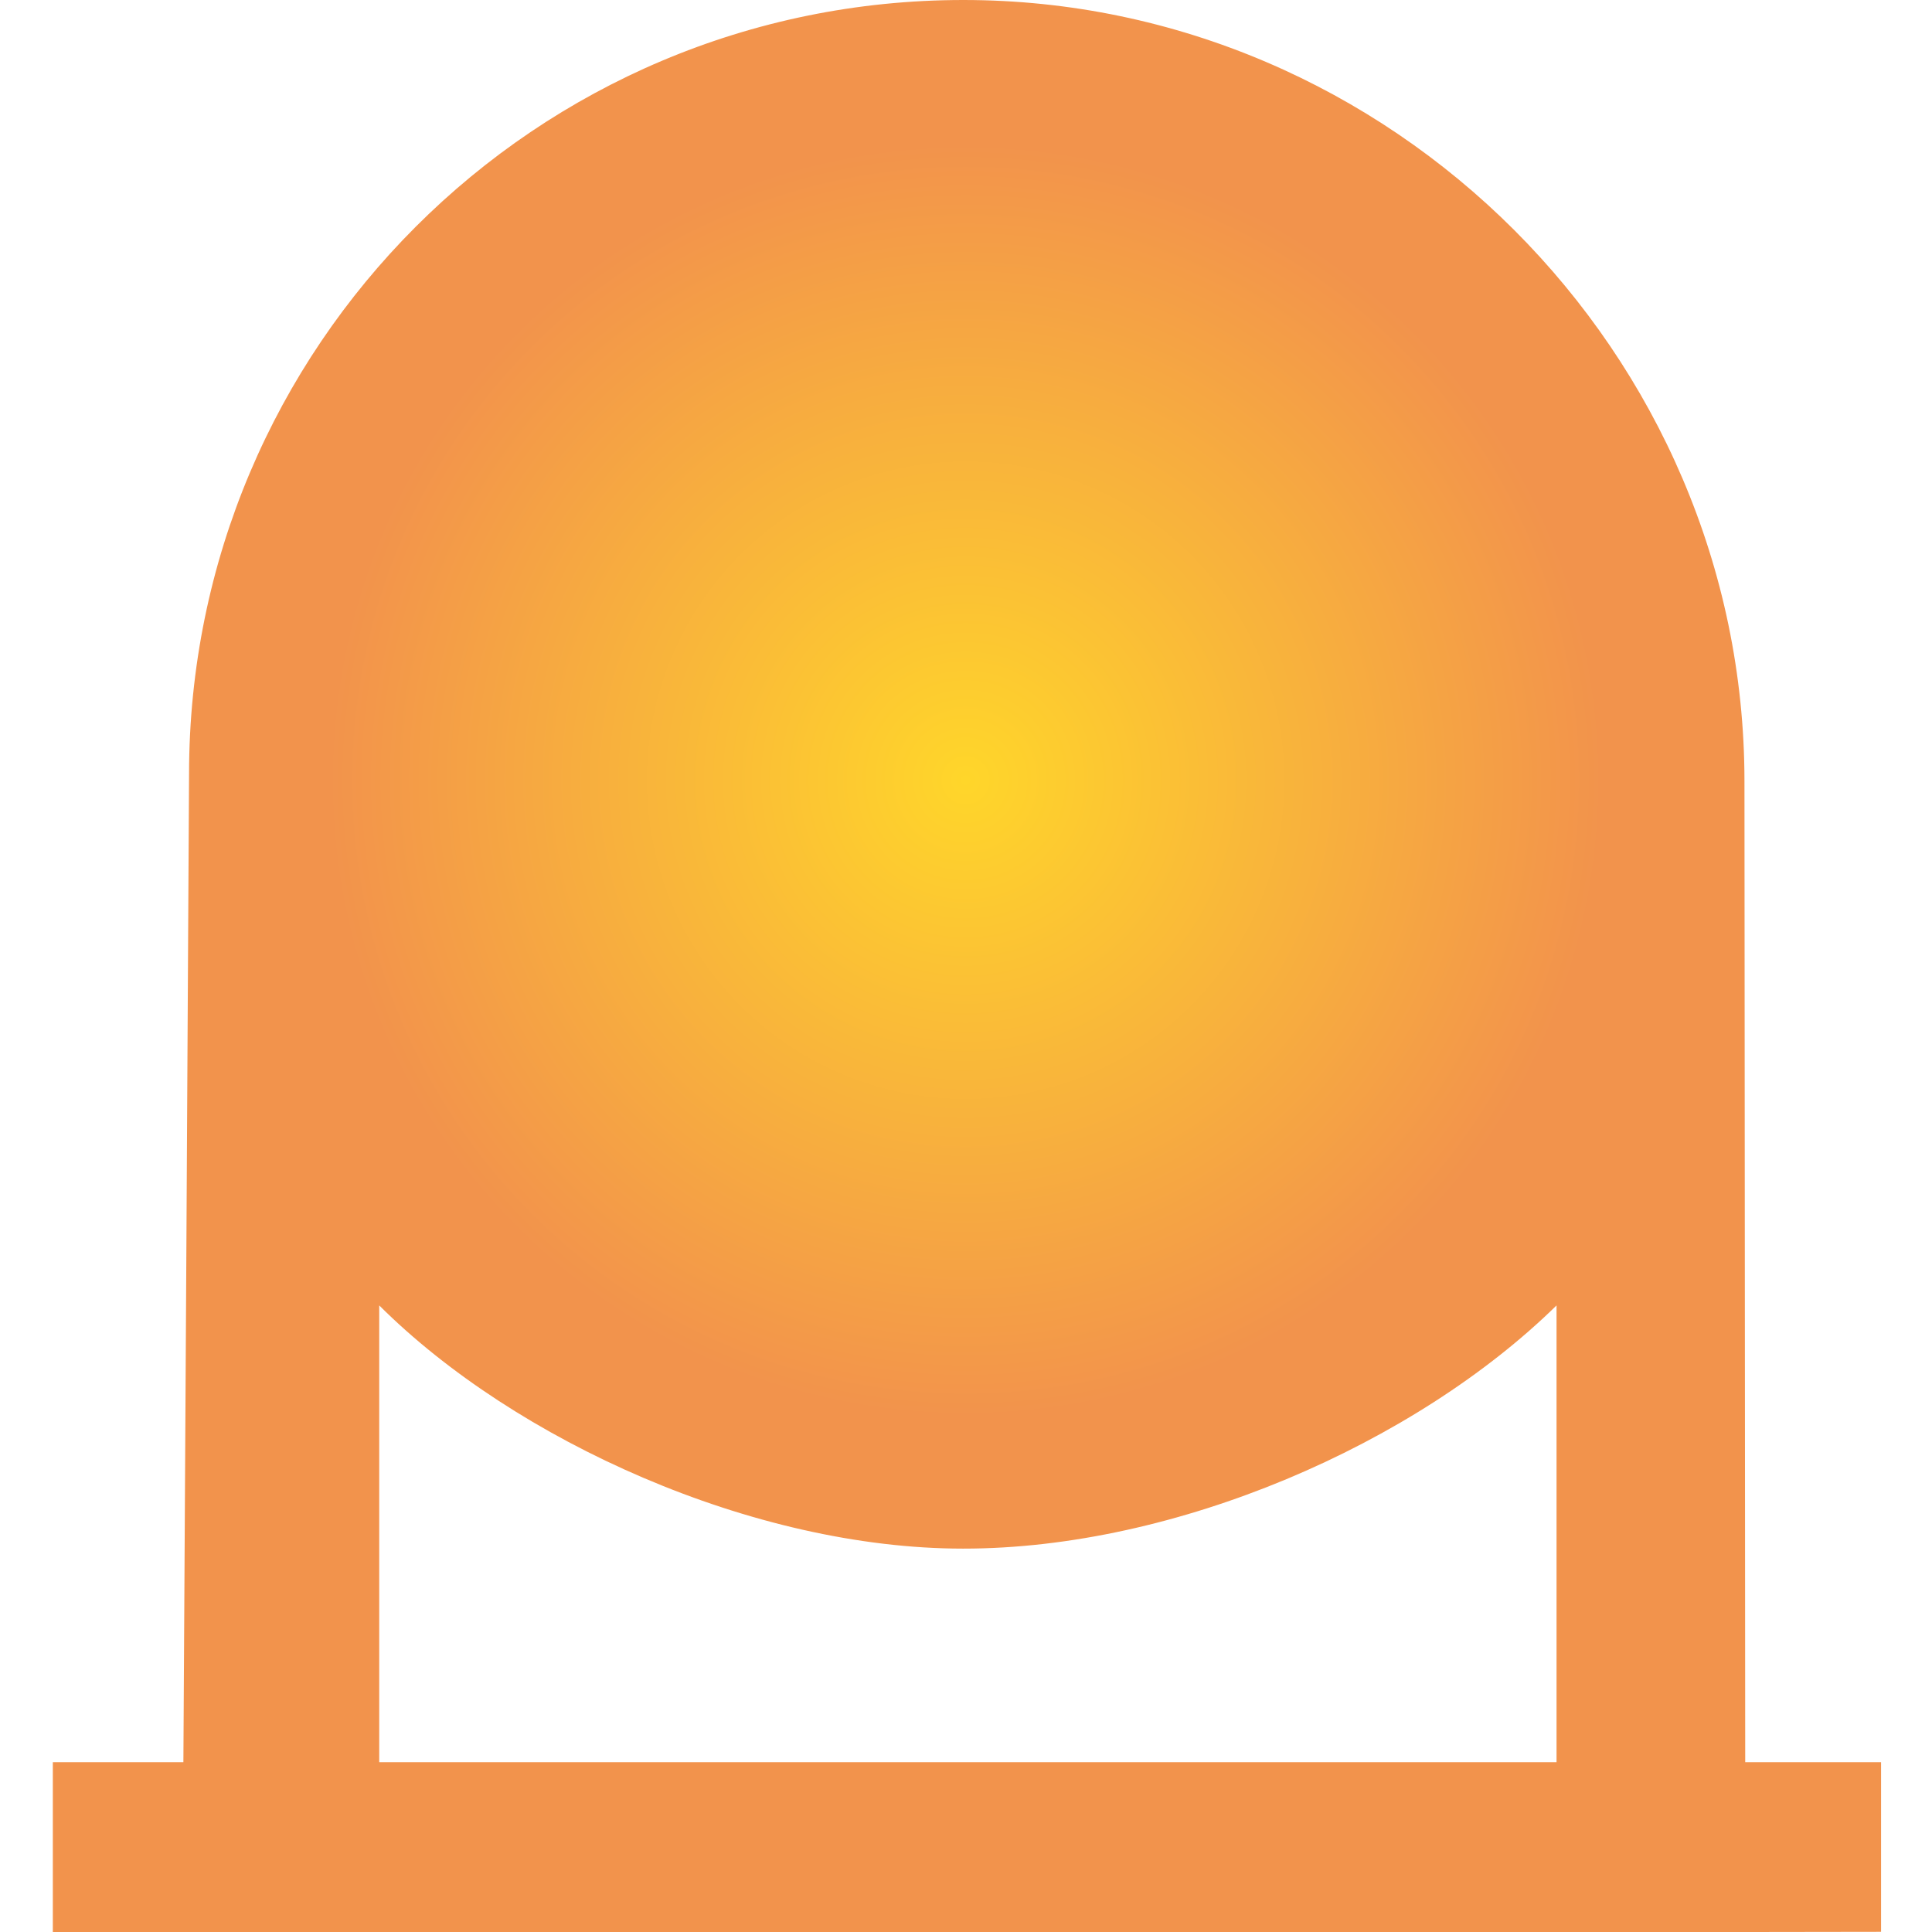
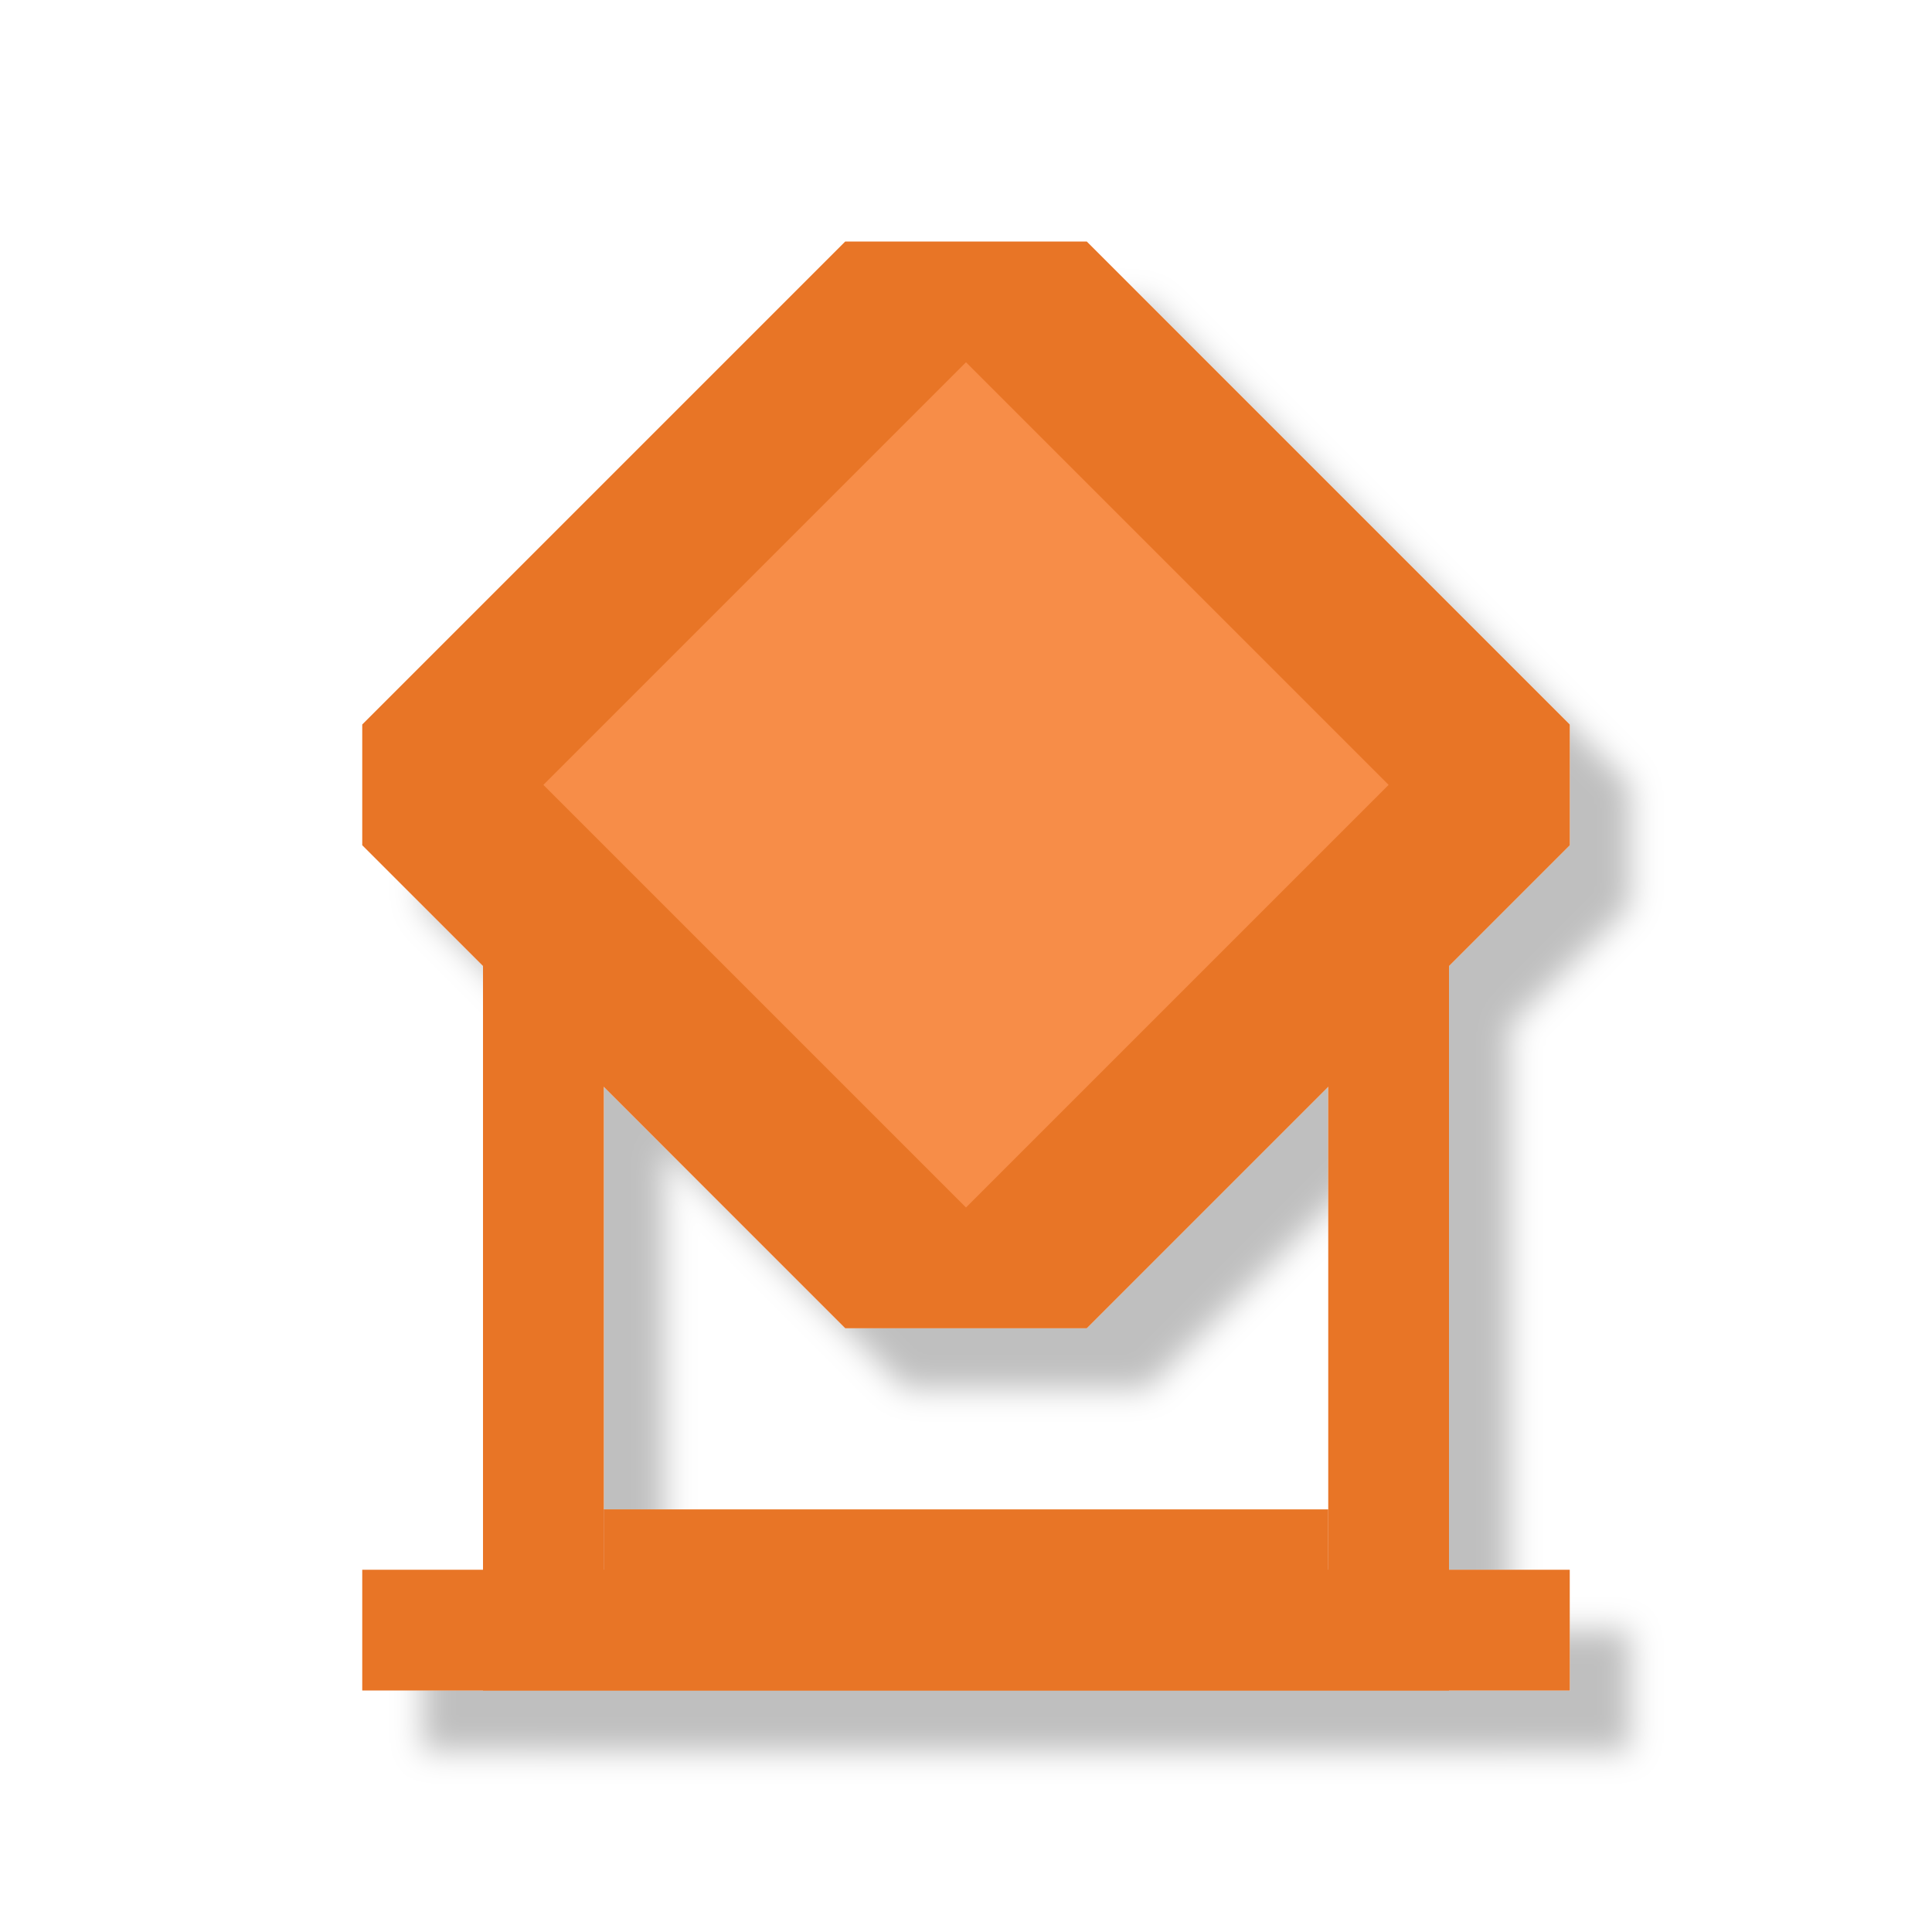
- <svg xmlns="http://www.w3.org/2000/svg" version="1.1" x="0px" y="0px" viewBox="0 0 1024 1024" style="enable-background:new 0 0 1024 1024;" xml:space="preserve">
-   <style type="text/css">
- 	.st0{display:none;}
- 	.st1{display:inline;}
- 	.st2{fill:#FFD02C;}
- 	.st3{display:inline;fill:none;}
- 	.st4{display:inline;fill:none;stroke:#FFD02C;stroke-width:2;stroke-miterlimit:10;}
- 	.st5{fill:#F2934C;}
- 	.st6{fill:url(#XMLID_39_);}
- </style>
-   <g id="Layer_1" class="st0">
-     <g id="XMLID_1_" class="st1">
-       <g id="XMLID_81_">
-         <path id="XMLID_82_" class="st2" d="M512,2c68.9,0,135.6,13.5,198.5,40.1c60.7,25.7,115.3,62.5,162.1,109.3     s83.6,101.4,109.3,162.1c26.6,62.9,40.1,129.7,40.1,198.5s-13.5,135.6-40.1,198.5c-25.7,60.7-62.5,115.3-109.3,162.1     s-101.4,83.6-162.1,109.3c-62.9,26.6-129.7,40.1-198.5,40.1s-135.6-13.5-198.5-40.1c-60.7-25.7-115.3-62.5-162.1-109.3     S67.8,771.2,42.1,710.5C15.5,647.6,2,580.9,2,512s13.5-135.6,40.1-198.5c25.7-60.7,62.5-115.3,109.3-162.1S252.8,67.8,313.5,42.1     C376.4,15.5,443.1,2,512,2 M512,0C229.2,0,0,229.2,0,512s229.2,512,512,512s512-229.2,512-512S794.8,0,512,0L512,0z" />
+ <svg xmlns="http://www.w3.org/2000/svg" width="640px" height="640px" viewBox="0 0 640 640" version="1.1">
+   <defs>
+     <filter x="-3.8%" y="-3.1%" width="115.0%" height="112.5%" filterUnits="objectBoundingBox" id="filter-1">
+       <feOffset dx="20" dy="20" in="SourceAlpha" result="shadowOffsetOuter1" />
+       <feGaussianBlur stdDeviation="5" in="shadowOffsetOuter1" result="shadowBlurOuter1" />
+       <feColorMatrix values="0 0 0 0 0   0 0 0 0 0   0 0 0 0 0  0 0 0 0.25 0" type="matrix" in="shadowBlurOuter1" result="shadowMatrixOuter1" />
+       <feMerge>
+         <feMergeNode in="shadowMatrixOuter1" />
+         <feMergeNode in="SourceGraphic" />
+       </feMerge>
+     </filter>
+   </defs>
+   <g id="Page-1" stroke="none" stroke-width="1" fill="none" fill-rule="evenodd">
+     <g id="24">
+       <g id="Group" filter="url(#filter-1)" transform="translate(120, 80)" fill="#E87428">
+         <rect id="Rectangle" x="40" y="240" width="40" height="240" />
+         <rect id="Rectangle-Copy" x="320" y="240" width="40" height="240" />
+         <rect id="Rectangle-2" x="80" y="420" width="240" height="60" />
+         <rect id="Rectangle-3" x="0" y="440" width="400" height="40" />
+         <polygon id="Path-24" points="160 0 0 160 0 200 160 360 240 360 400 200 400 160 240 0" />
      </g>
+       <polygon id="Path-50" fill="#F78D48" points="320 120 180 260 320 400 460 260" />
    </g>
-     <circle id="XMLID_5_" class="st3" cx="32" cy="32" r="32" />
-     <rect id="XMLID_22_" x="160.5" y="160" class="st4" width="704" height="704" />
-     <circle id="XMLID_24_" class="st4" cx="512.5" cy="512" r="352" />
-     <rect id="XMLID_33_" x="288" y="288" class="st4" width="448" height="449.6" />
-     <circle id="XMLID_34_" class="st4" cx="512" cy="513.6" r="224" />
-     <rect id="XMLID_35_" x="352" y="352" class="st4" width="318.3" height="318.3" />
-     <circle id="XMLID_36_" class="st4" cx="511.2" cy="511.2" r="159.2" />
-   </g>
-   <g id="Layer_3">
-     <path id="XMLID_57_" class="st5" d="M925,934l-0.4-520.1C924.5,187.2,737.3,0,510.6,0S100.2,183.6,100.2,410.3   c0,13.3-3,523.7-3,523.7H28v91.3l969-1.4V934H925z M825,691.9V934H201V691.9c72,71.8,198.2,128.9,309.4,128.9   C623.1,820.9,750,765.5,825,691.9z" />
-     <radialGradient id="XMLID_39_" cx="511.803" cy="413.53" r="337.851" gradientUnits="userSpaceOnUse">
-       <stop offset="0" style="stop-color:#FFD62A" />
-       <stop offset="1" style="stop-color:#F2934C" />
-     </radialGradient>
-     <circle id="XMLID_37_" class="st6" cx="511.8" cy="413.5" r="337.9" />
  </g>
</svg>
